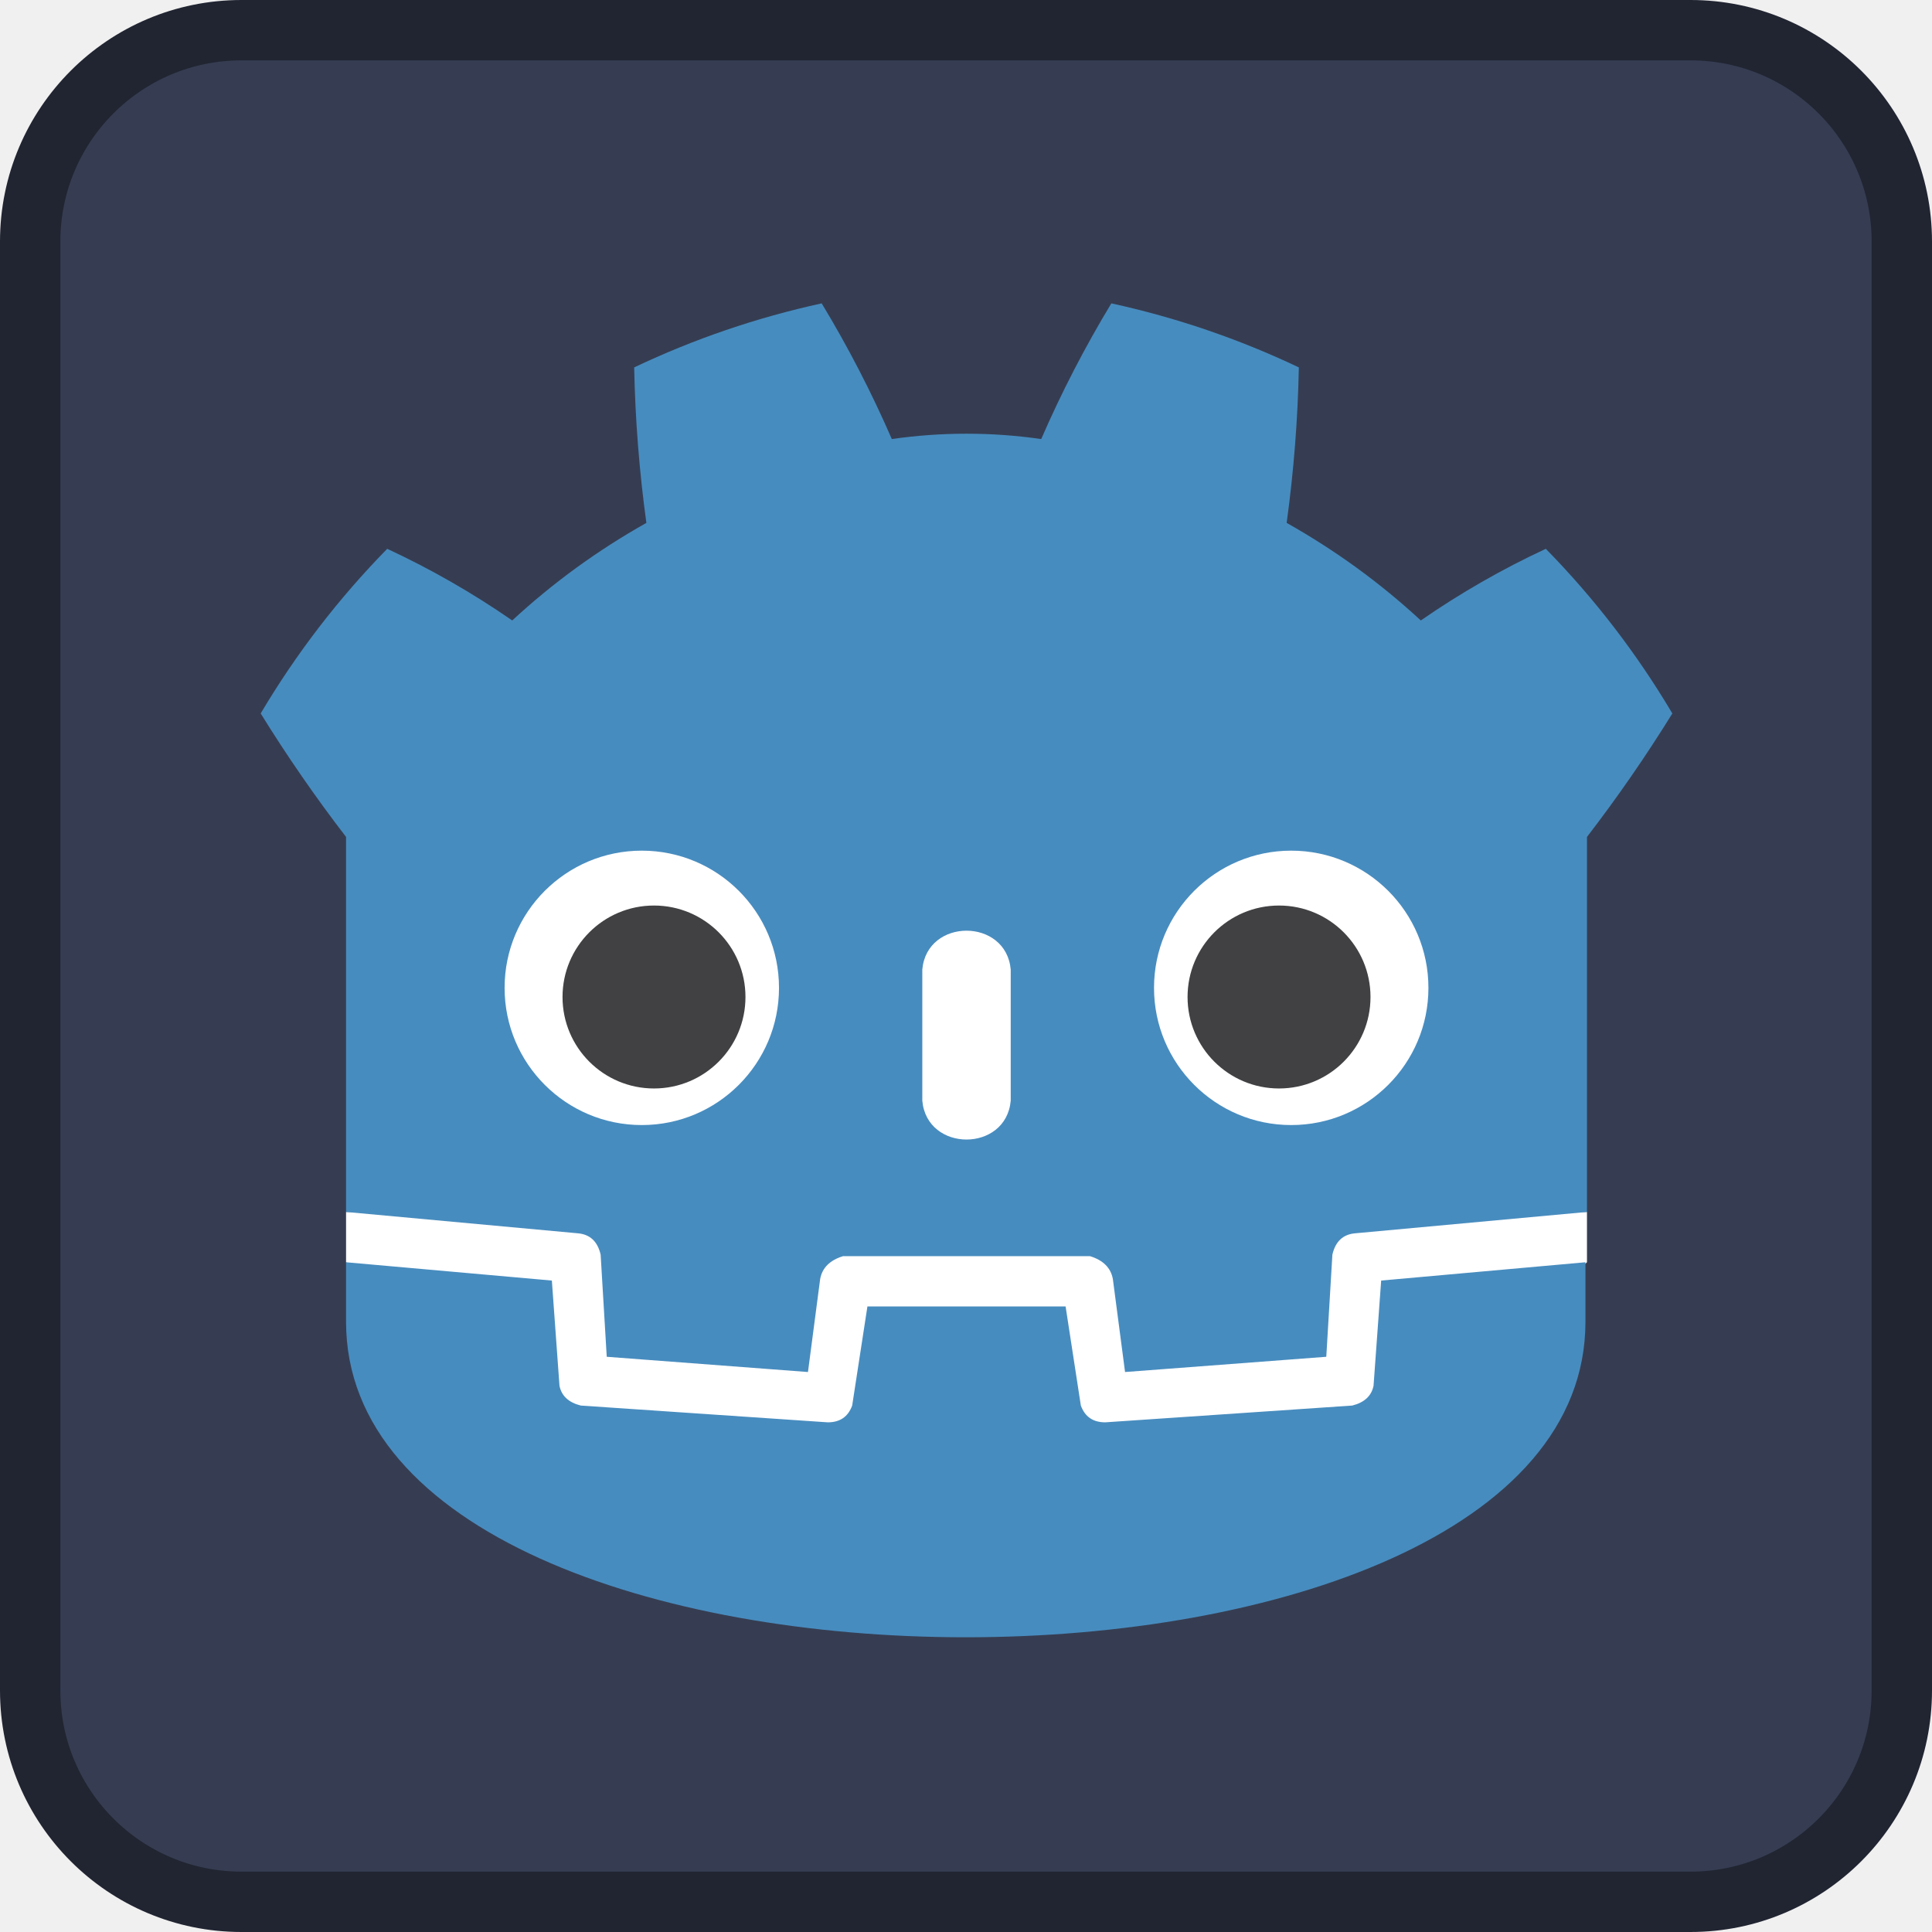
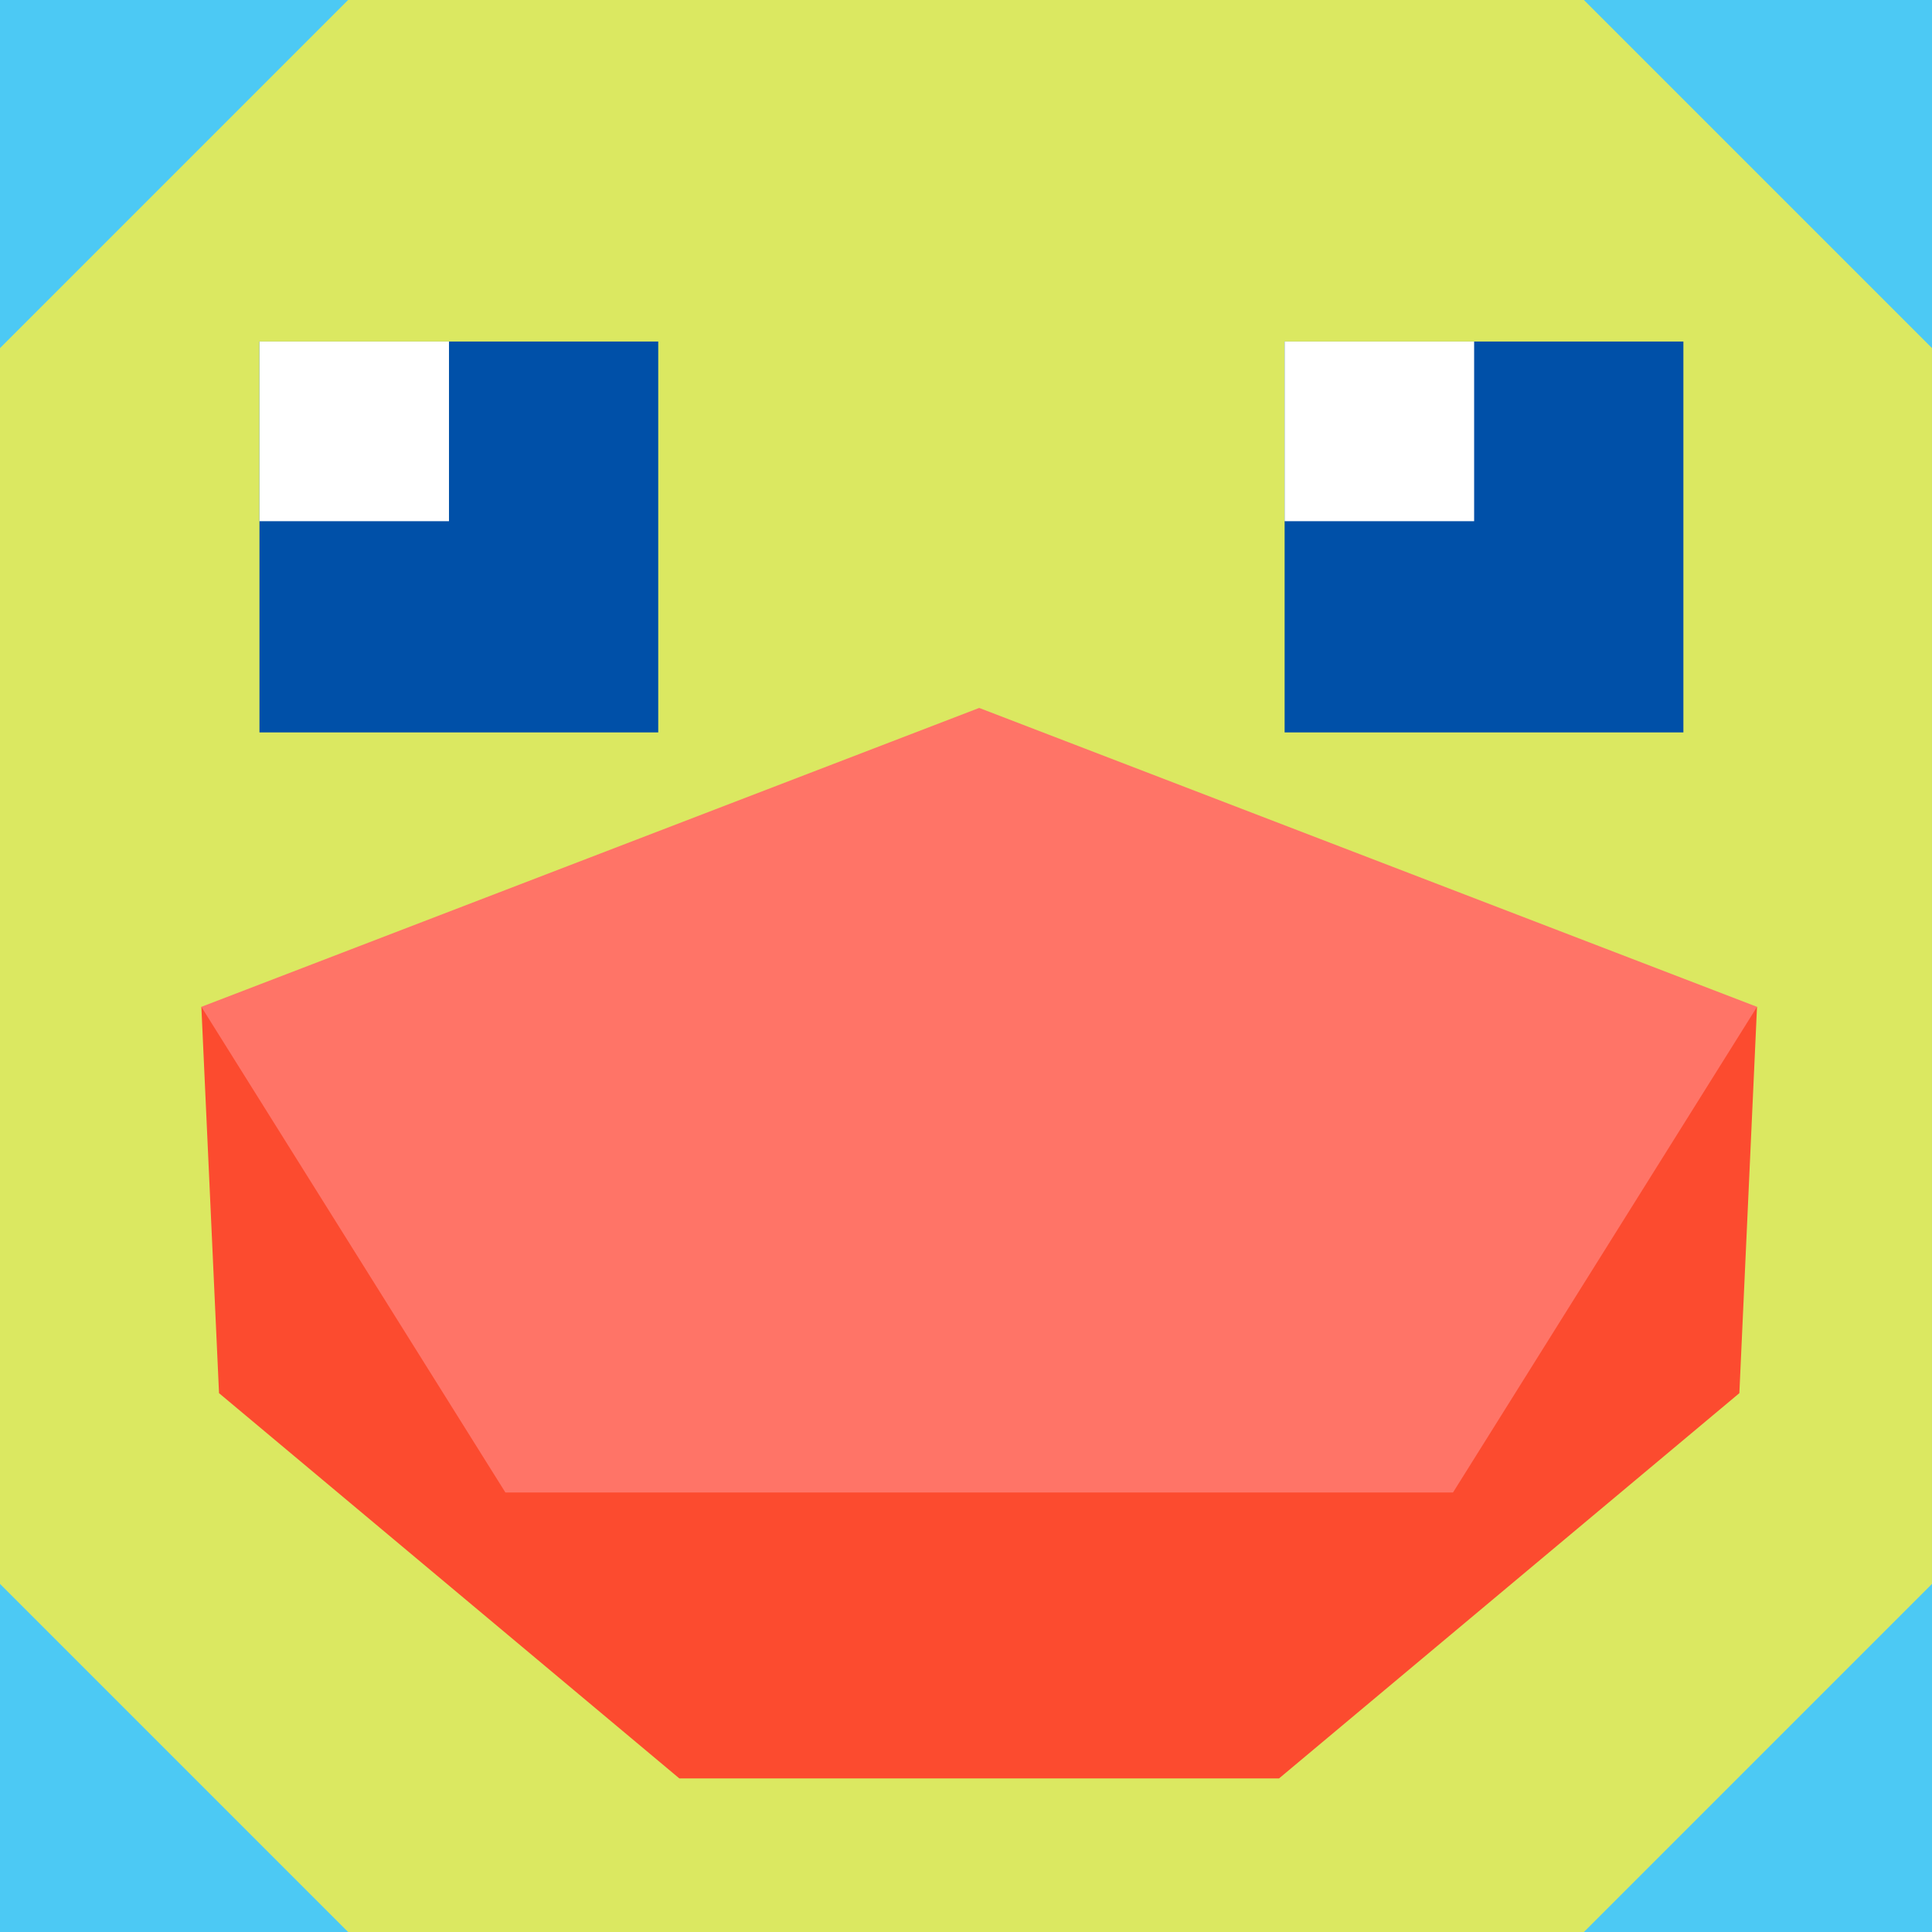
- <svg xmlns="http://www.w3.org/2000/svg" height="128" width="128">
-   <rect x="2" y="2" width="124" height="124" rx="14" fill="#363d52" stroke="#212532" stroke-width="4" />
-   <g transform="scale(.101) translate(122 122)">
-     <g fill="#fff">
-       <path d="M105 673v33q407 354 814 0v-33z" />
-       <path fill="#478cbf" d="m105 673 152 14q12 1 15 14l4 67 132 10 8-61q2-11 15-15h162q13 4 15 15l8 61 132-10 4-67q3-13 15-14l152-14V427q30-39 56-81-35-59-83-108-43 20-82 47-40-37-88-64 7-51 8-102-59-28-123-42-26 43-46 89-49-7-98 0-20-46-46-89-64 14-123 42 1 51 8 102-48 27-88 64-39-27-82-47-48 49-83 108 26 42 56 81zm0 33v39c0 276 813 276 813 0v-39l-134 12-5 69q-2 10-14 13l-162 11q-12 0-16-11l-10-65H447l-10 65q-4 11-16 11l-162-11q-12-3-14-13l-5-69z" />
-       <path d="M483 600c3 34 55 34 58 0v-86c-3-34-55-34-58 0z" />
-       <circle cx="725" cy="526" r="90" />
-       <circle cx="299" cy="526" r="90" />
+ <svg xmlns="http://www.w3.org/2000/svg" height="128" width="128" version="1.1" id="svg52" xml:space="preserve">
+   <defs id="defs56" />
+   <circle id="path1872" style="fill:#ffffff;stroke:#000000" cx="28.855" cy="40.324" r="0.497" />
+   <rect style="opacity:1;fill:#4cc9f4;fill-opacity:1;stroke-width:2.667;stroke-linecap:square;paint-order:markers fill stroke" id="rect5465" width="128" height="128" x="0" y="0" />
+   <g id="g6442" transform="translate(-147.237,-1.109828)">
+     <path id="rect415" style="fill:#fff03d;fill-opacity:0.8;stroke-width:2.667;stroke-linecap:square;paint-order:markers fill stroke" d="m 170.299,1.11 -23.062,23.063 v 81.875 l 23.062,23.062 h 81.875 l 23.062,-23.062 V 24.172 L 252.174,1.11 Z" />
+     <g id="g5405" transform="translate(-2)">
+       <rect style="opacity:1;fill:#0050a8;fill-opacity:1;stroke-width:2.667;stroke-linecap:square;paint-order:markers fill stroke" id="rect975" width="26.42" height="25.897" x="234.346" y="23.737" />
+       <rect style="opacity:1;fill:#ffffff;fill-opacity:1;stroke-width:2.667;stroke-linecap:square;paint-order:markers fill stroke" id="rect977" width="12.556" height="11.902" x="234.346" y="-35.64" transform="scale(1,-1)" />
    </g>
-     <g fill="#414042">
-       <circle cx="307" cy="532" r="60" />
-       <circle cx="717" cy="532" r="60" />
+     <path id="path1035" style="opacity:1;fill:#fc4b2f;fill-opacity:1;stroke-width:2.667;stroke-linecap:square;paint-order:markers fill stroke" d="m 160.578,67.814 1.17,25.596 30.498,25.525 h 39.73 l 30.498,-25.525 1.17,-25.596 -51.533,16.52 z" />
+     <path id="path1033" style="opacity:1;fill:#ff7467;fill-opacity:1;stroke-width:2.667;stroke-linecap:square;paint-order:markers fill stroke" d="m 212.111,48.012 -51.533,19.803 20.143,32.176 h 62.781 l 20.143,-32.176 z" />
+     <g id="g5411" transform="translate(-69.91908)">
+       <rect style="opacity:1;fill:#0050a8;fill-opacity:1;stroke-width:2.667;stroke-linecap:square;paint-order:markers fill stroke" id="rect5407" width="26.42" height="25.897" x="234.346" y="23.737" />
+       <rect style="opacity:1;fill:#ffffff;fill-opacity:1;stroke-width:2.667;stroke-linecap:square;paint-order:markers fill stroke" id="rect5409" width="12.556" height="11.902" x="234.346" y="-35.64" transform="scale(1,-1)" />
    </g>
  </g>
</svg>
